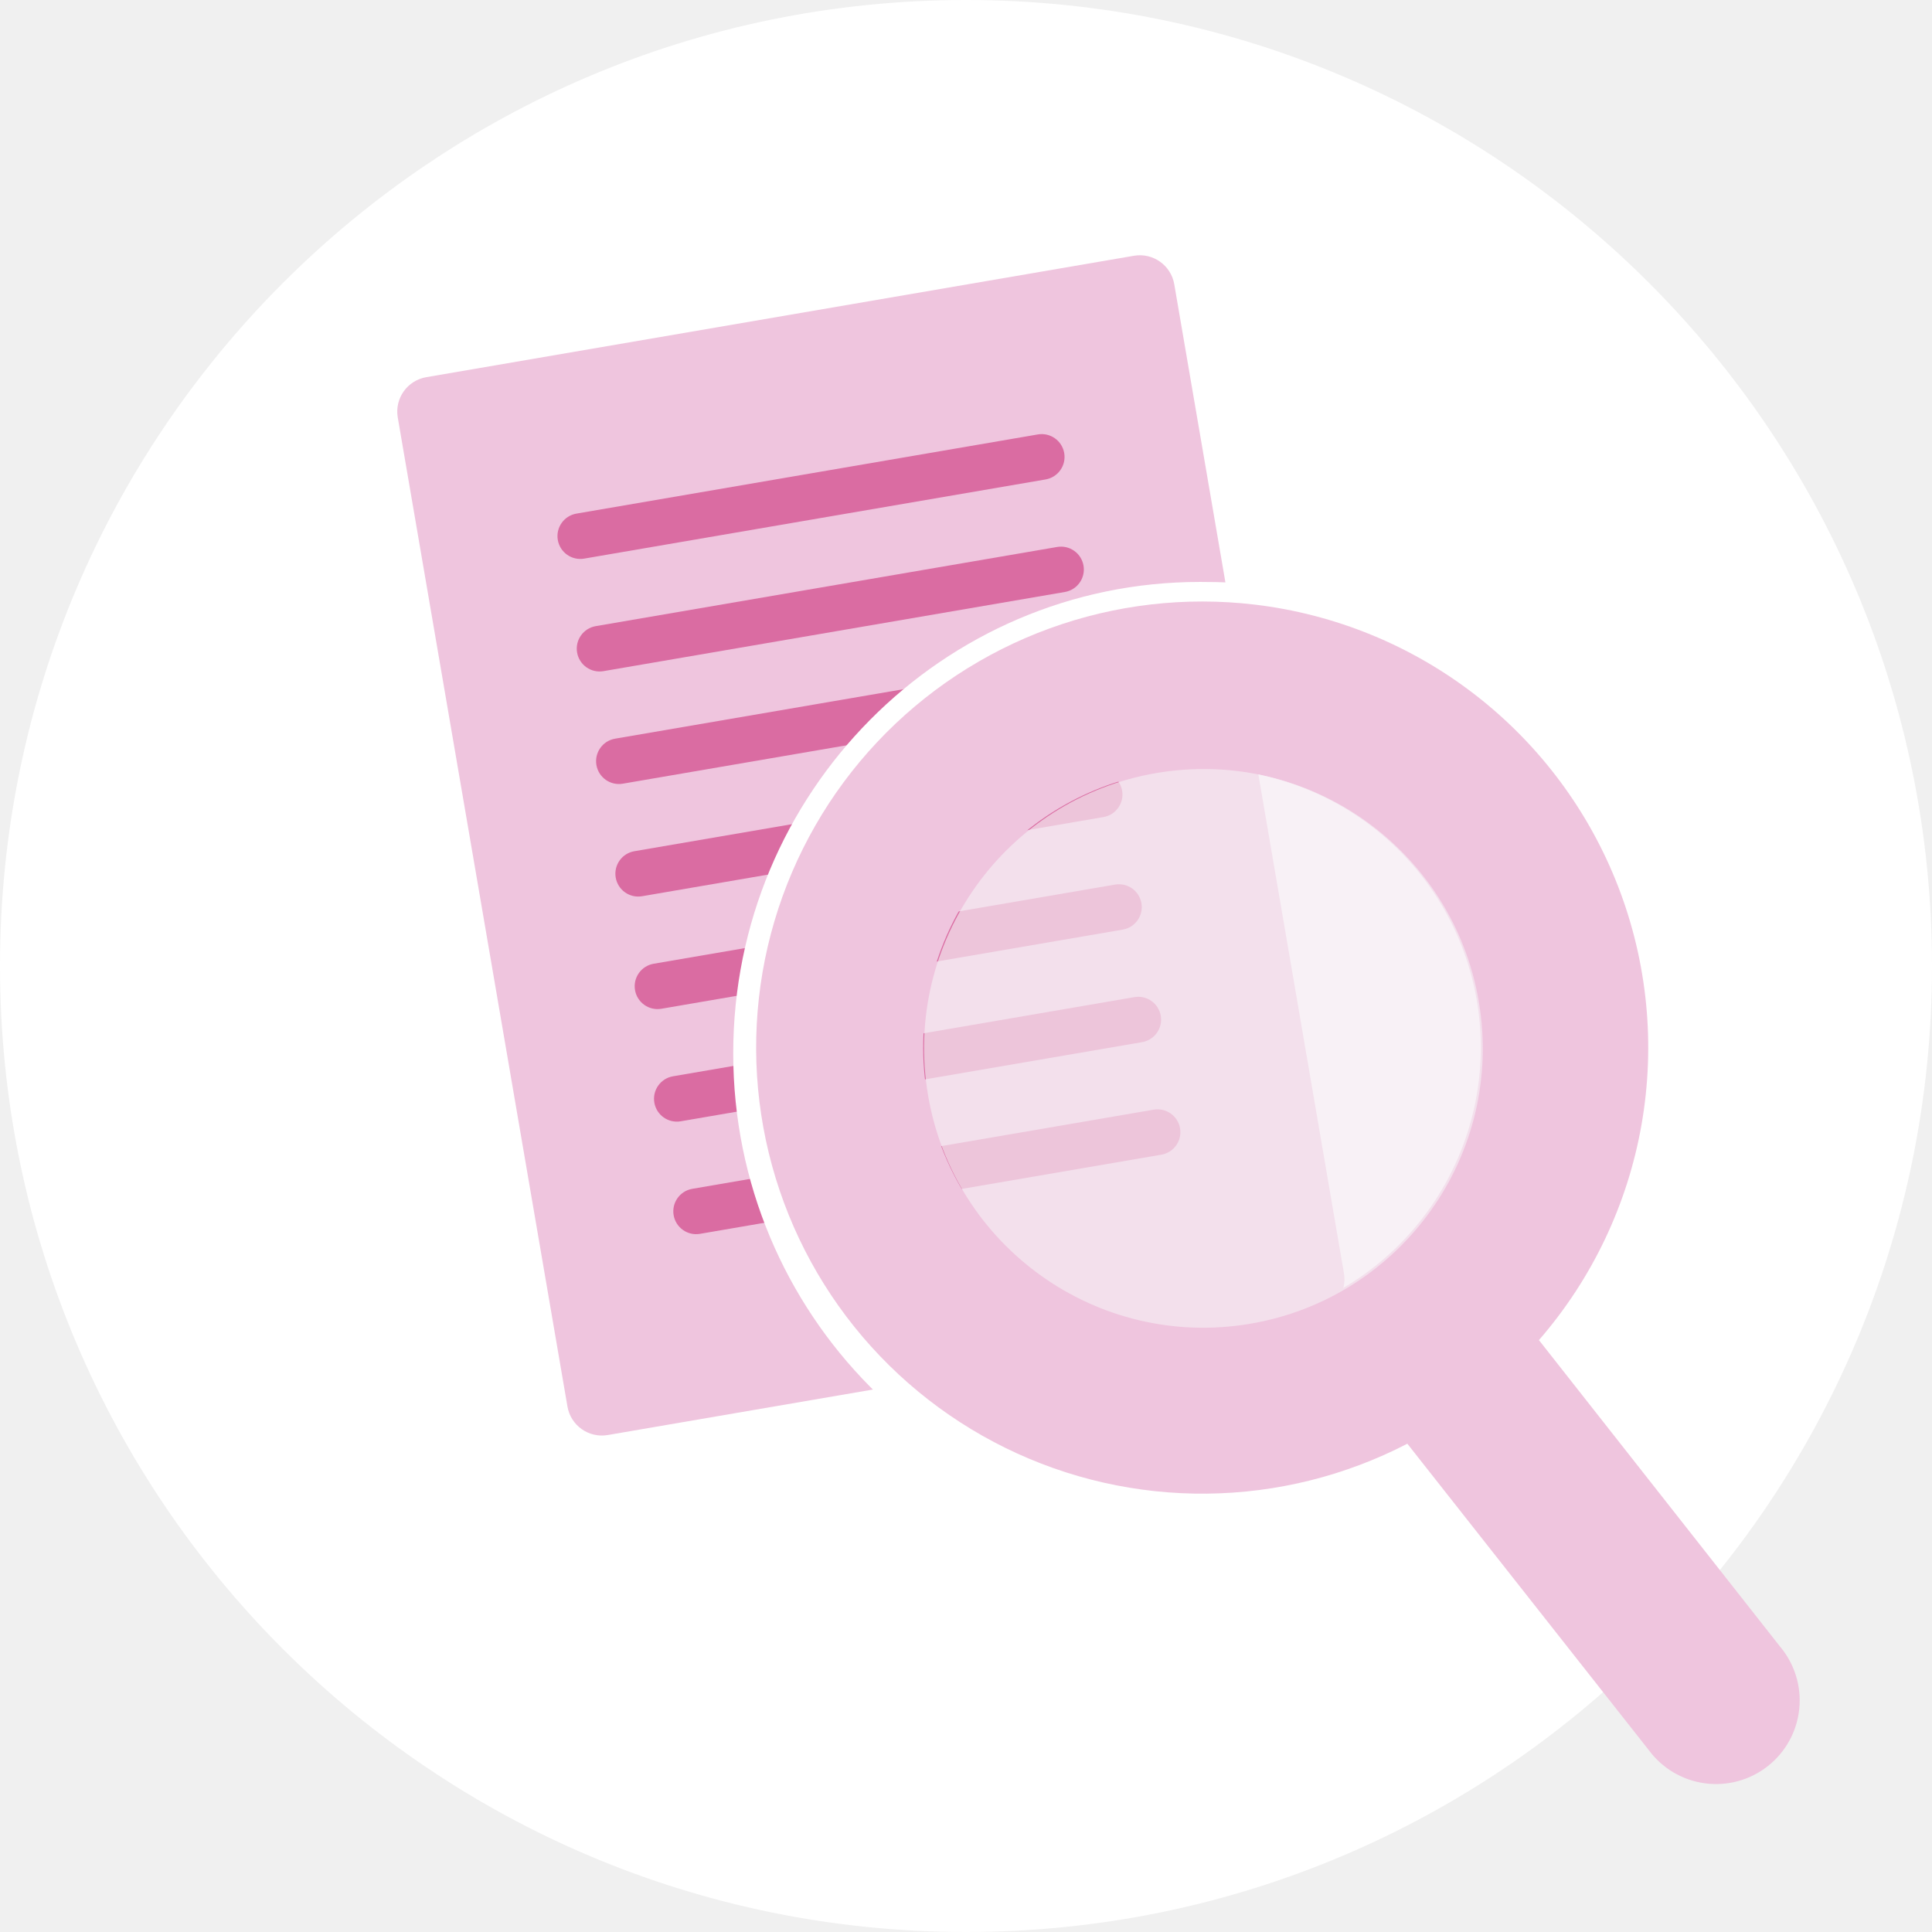
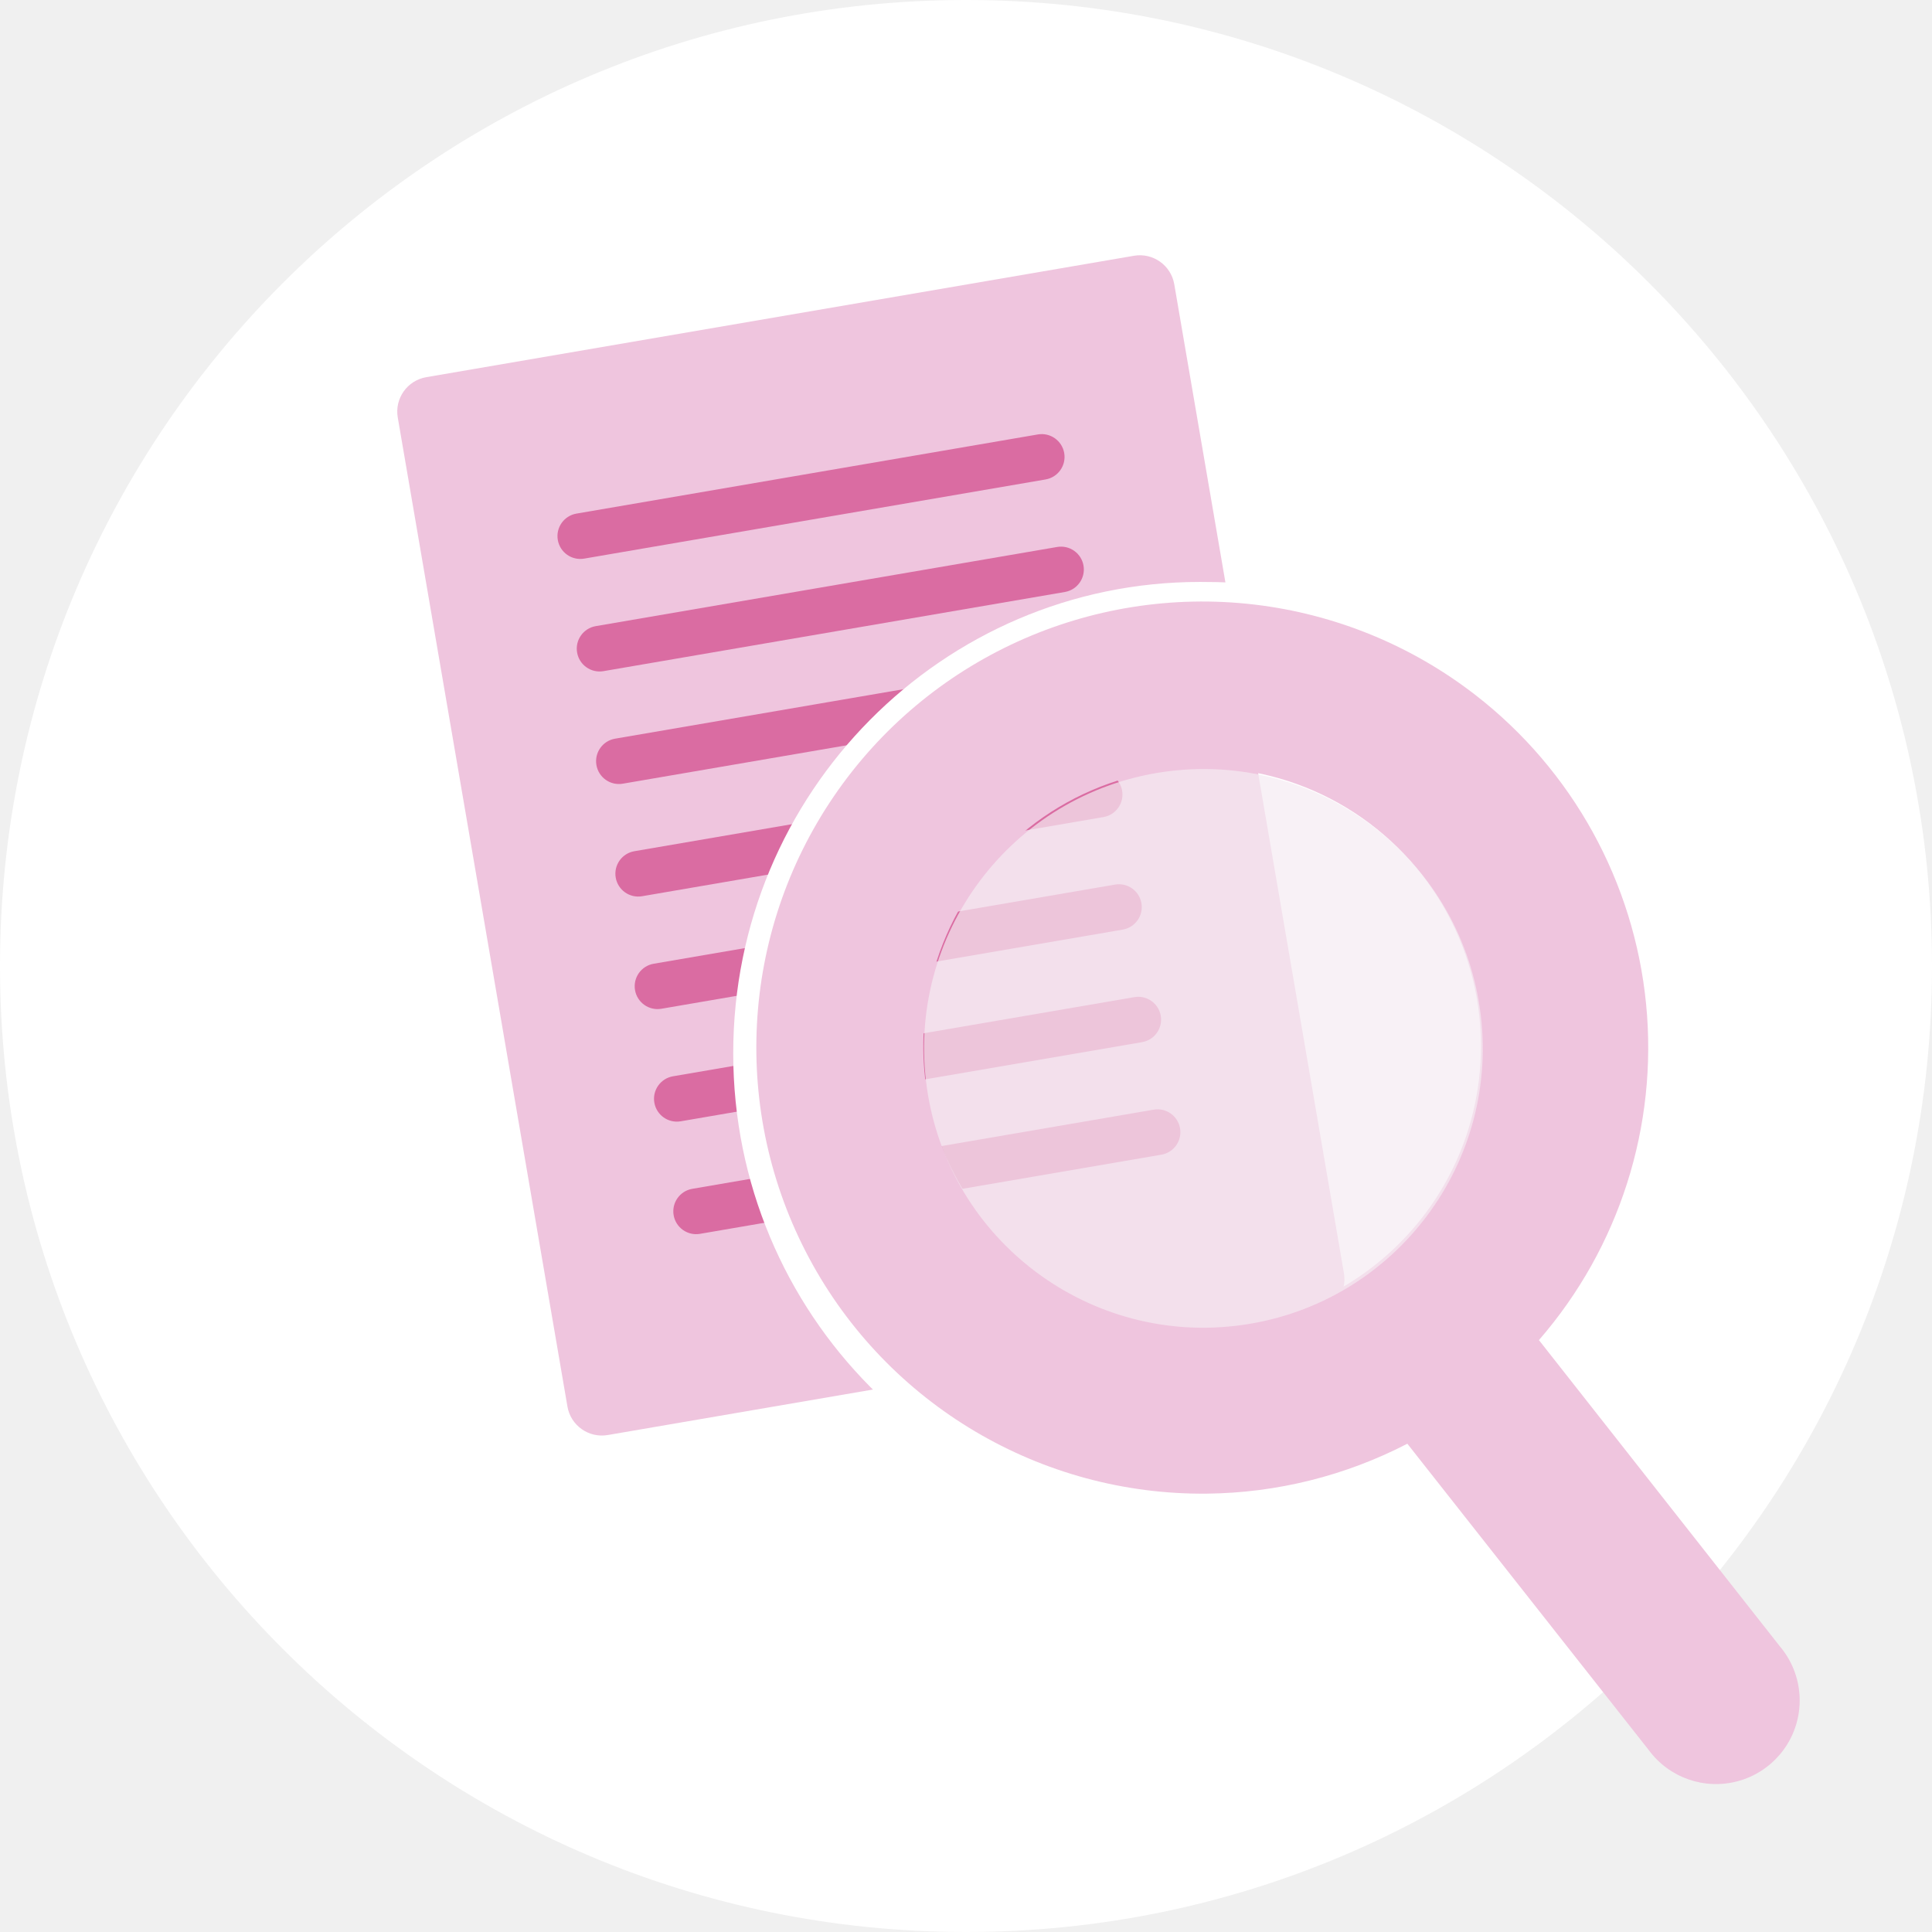
- <svg xmlns="http://www.w3.org/2000/svg" width="166" height="166" viewBox="0 0 166 166" fill="none">
-   <circle cx="83" cy="83" r="83" fill="white" />
-   <rect x="33.669" y="32.915" width="67.693" height="92.22" rx="3" transform="rotate(-9.73533 33.6689 32.9146)" fill="#EFC5DE" />
-   <rect x="47.595" y="44.461" width="44.148" height="3.924" rx="1.962" transform="rotate(-9.73533 47.5946 44.461)" fill="#DA6CA2" />
-   <rect x="50.913" y="63.8" width="44.148" height="3.924" rx="1.962" transform="rotate(-9.73533 50.9126 63.7999)" fill="#DA6CA2" />
-   <rect x="55.89" y="92.808" width="44.148" height="3.924" rx="1.962" transform="rotate(-9.73533 55.8896 92.8079)" fill="#DA6CA2" />
-   <rect x="49.253" y="54.13" width="44.148" height="3.924" rx="1.962" transform="rotate(-9.73533 49.2534 54.1305)" fill="#DA6CA2" />
-   <rect x="54.23" y="83.138" width="44.148" height="3.924" rx="1.962" transform="rotate(-9.73533 54.2305 83.1384)" fill="#DA6CA2" />
-   <rect x="52.571" y="73.469" width="44.148" height="3.924" rx="1.962" transform="rotate(-9.73533 52.5713 73.469)" fill="#DA6CA2" />
-   <rect x="57.548" y="102.477" width="44.148" height="3.924" rx="1.962" transform="rotate(-9.73533 57.5485 102.477)" fill="#DA6CA2" />
-   <path d="M75.716 90.5C75.716 112.868 125.256 131 103.106 131C80.956 131 63 112.868 63 90.5C63 68.132 80.956 50 103.106 50C110.904 50 114.21 51.228 110.442 53.457C103.508 57.561 80.787 66.819 75.716 90.5Z" fill="white" />
-   <path d="M107.803 51.948C101.849 51.243 95.813 51.944 90.179 53.996C84.546 56.048 79.472 59.393 75.366 63.763C71.26 68.132 68.237 73.403 66.538 79.153C64.84 84.903 64.514 90.972 65.588 96.871C66.661 102.769 69.103 108.334 72.718 113.118C76.332 117.901 81.019 121.77 86.401 124.413C91.782 127.056 97.709 128.4 103.704 128.336C109.7 128.273 115.596 126.803 120.921 124.046L141.646 150.346C142.216 151.125 142.937 151.781 143.766 152.275C144.595 152.769 145.515 153.091 146.471 153.222C147.428 153.353 148.4 153.29 149.332 153.037C150.263 152.784 151.134 152.345 151.892 151.748C152.65 151.151 153.28 150.408 153.745 149.562C154.21 148.716 154.499 147.785 154.596 146.825C154.693 145.865 154.596 144.895 154.31 143.973C154.024 143.051 153.555 142.196 152.932 141.46L132.227 115.143C136.796 109.883 139.845 103.477 141.045 96.614C142.246 89.751 141.553 82.691 139.042 76.192C136.53 69.693 132.294 64.002 126.79 59.73C121.286 55.459 114.722 52.768 107.803 51.948ZM79.489 87.178C80.24 80.87 83.465 75.117 88.457 71.187C93.448 67.256 99.797 65.47 106.106 66.22C112.415 66.971 118.167 70.196 122.098 75.188C126.028 80.18 127.815 86.528 127.064 92.837C126.314 99.146 123.088 104.898 118.096 108.829C113.105 112.759 106.756 114.546 100.447 113.795C94.139 113.045 88.386 109.819 84.456 104.827C80.525 99.836 78.739 93.487 79.489 87.178Z" fill="#EFC5DE" />
-   <circle cx="103.399" cy="90.078" r="24" transform="rotate(-8.16722 103.399 90.0777)" fill="#F6ECF3" fill-opacity="0.7" />
+ <svg xmlns="http://www.w3.org/2000/svg" width="166" height="166" fill="none">
+   <circle cx="83" cy="83" r="83" fill="#fff" />
+   <rect x="33.669" y="32.915" width="67.693" height="92.22" rx="3" transform="rotate(-9.735 33.669 32.915)" fill="#EFC5DE" />
+   <rect x="47.595" y="44.461" width="44.148" height="3.924" rx="1.962" transform="rotate(-9.735 47.595 44.461)" fill="#DA6CA2" />
+   <rect x="50.913" y="63.8" width="44.148" height="3.924" rx="1.962" transform="rotate(-9.735 50.913 63.8)" fill="#DA6CA2" />
+   <rect x="55.89" y="92.808" width="44.148" height="3.924" rx="1.962" transform="rotate(-9.735 55.89 92.808)" fill="#DA6CA2" />
+   <rect x="49.253" y="54.13" width="44.148" height="3.924" rx="1.962" transform="rotate(-9.735 49.253 54.13)" fill="#DA6CA2" />
+   <rect x="54.23" y="83.138" width="44.148" height="3.924" rx="1.962" transform="rotate(-9.735 54.23 83.138)" fill="#DA6CA2" />
+   <rect x="52.571" y="73.469" width="44.148" height="3.924" rx="1.962" transform="rotate(-9.735 52.571 73.469)" fill="#DA6CA2" />
+   <rect x="57.548" y="102.477" width="44.148" height="3.924" rx="1.962" transform="rotate(-9.735 57.548 102.477)" fill="#DA6CA2" />
+   <path d="M75.716 90.5c0 22.368 49.54 40.5 27.39 40.5S63 112.868 63 90.5 80.956 50 103.106 50c7.798 0 11.104 1.228 7.336 3.457-6.934 4.104-29.655 13.362-34.725 37.043Z" fill="#fff" />
+   <path d="M107.803 51.948a38.327 38.327 0 1 0-4.099 76.388 38.32 38.32 0 0 0 17.217-4.29l20.725 26.3a7.183 7.183 0 0 0 7.686 2.691 7.184 7.184 0 0 0 5.264-6.212 7.188 7.188 0 0 0-1.664-5.365l-20.705-26.317a38.33 38.33 0 0 0-5.437-55.413 38.328 38.328 0 0 0-18.987-7.782Zm-28.314 35.23a23.956 23.956 0 1 1 47.576 5.66 23.956 23.956 0 0 1-47.576-5.66Z" fill="#EFC5DE" />
+   <circle cx="103.399" cy="90.078" r="24" transform="rotate(-8.167 103.399 90.078)" fill="#F6ECF3" fill-opacity=".7" />
</svg>
